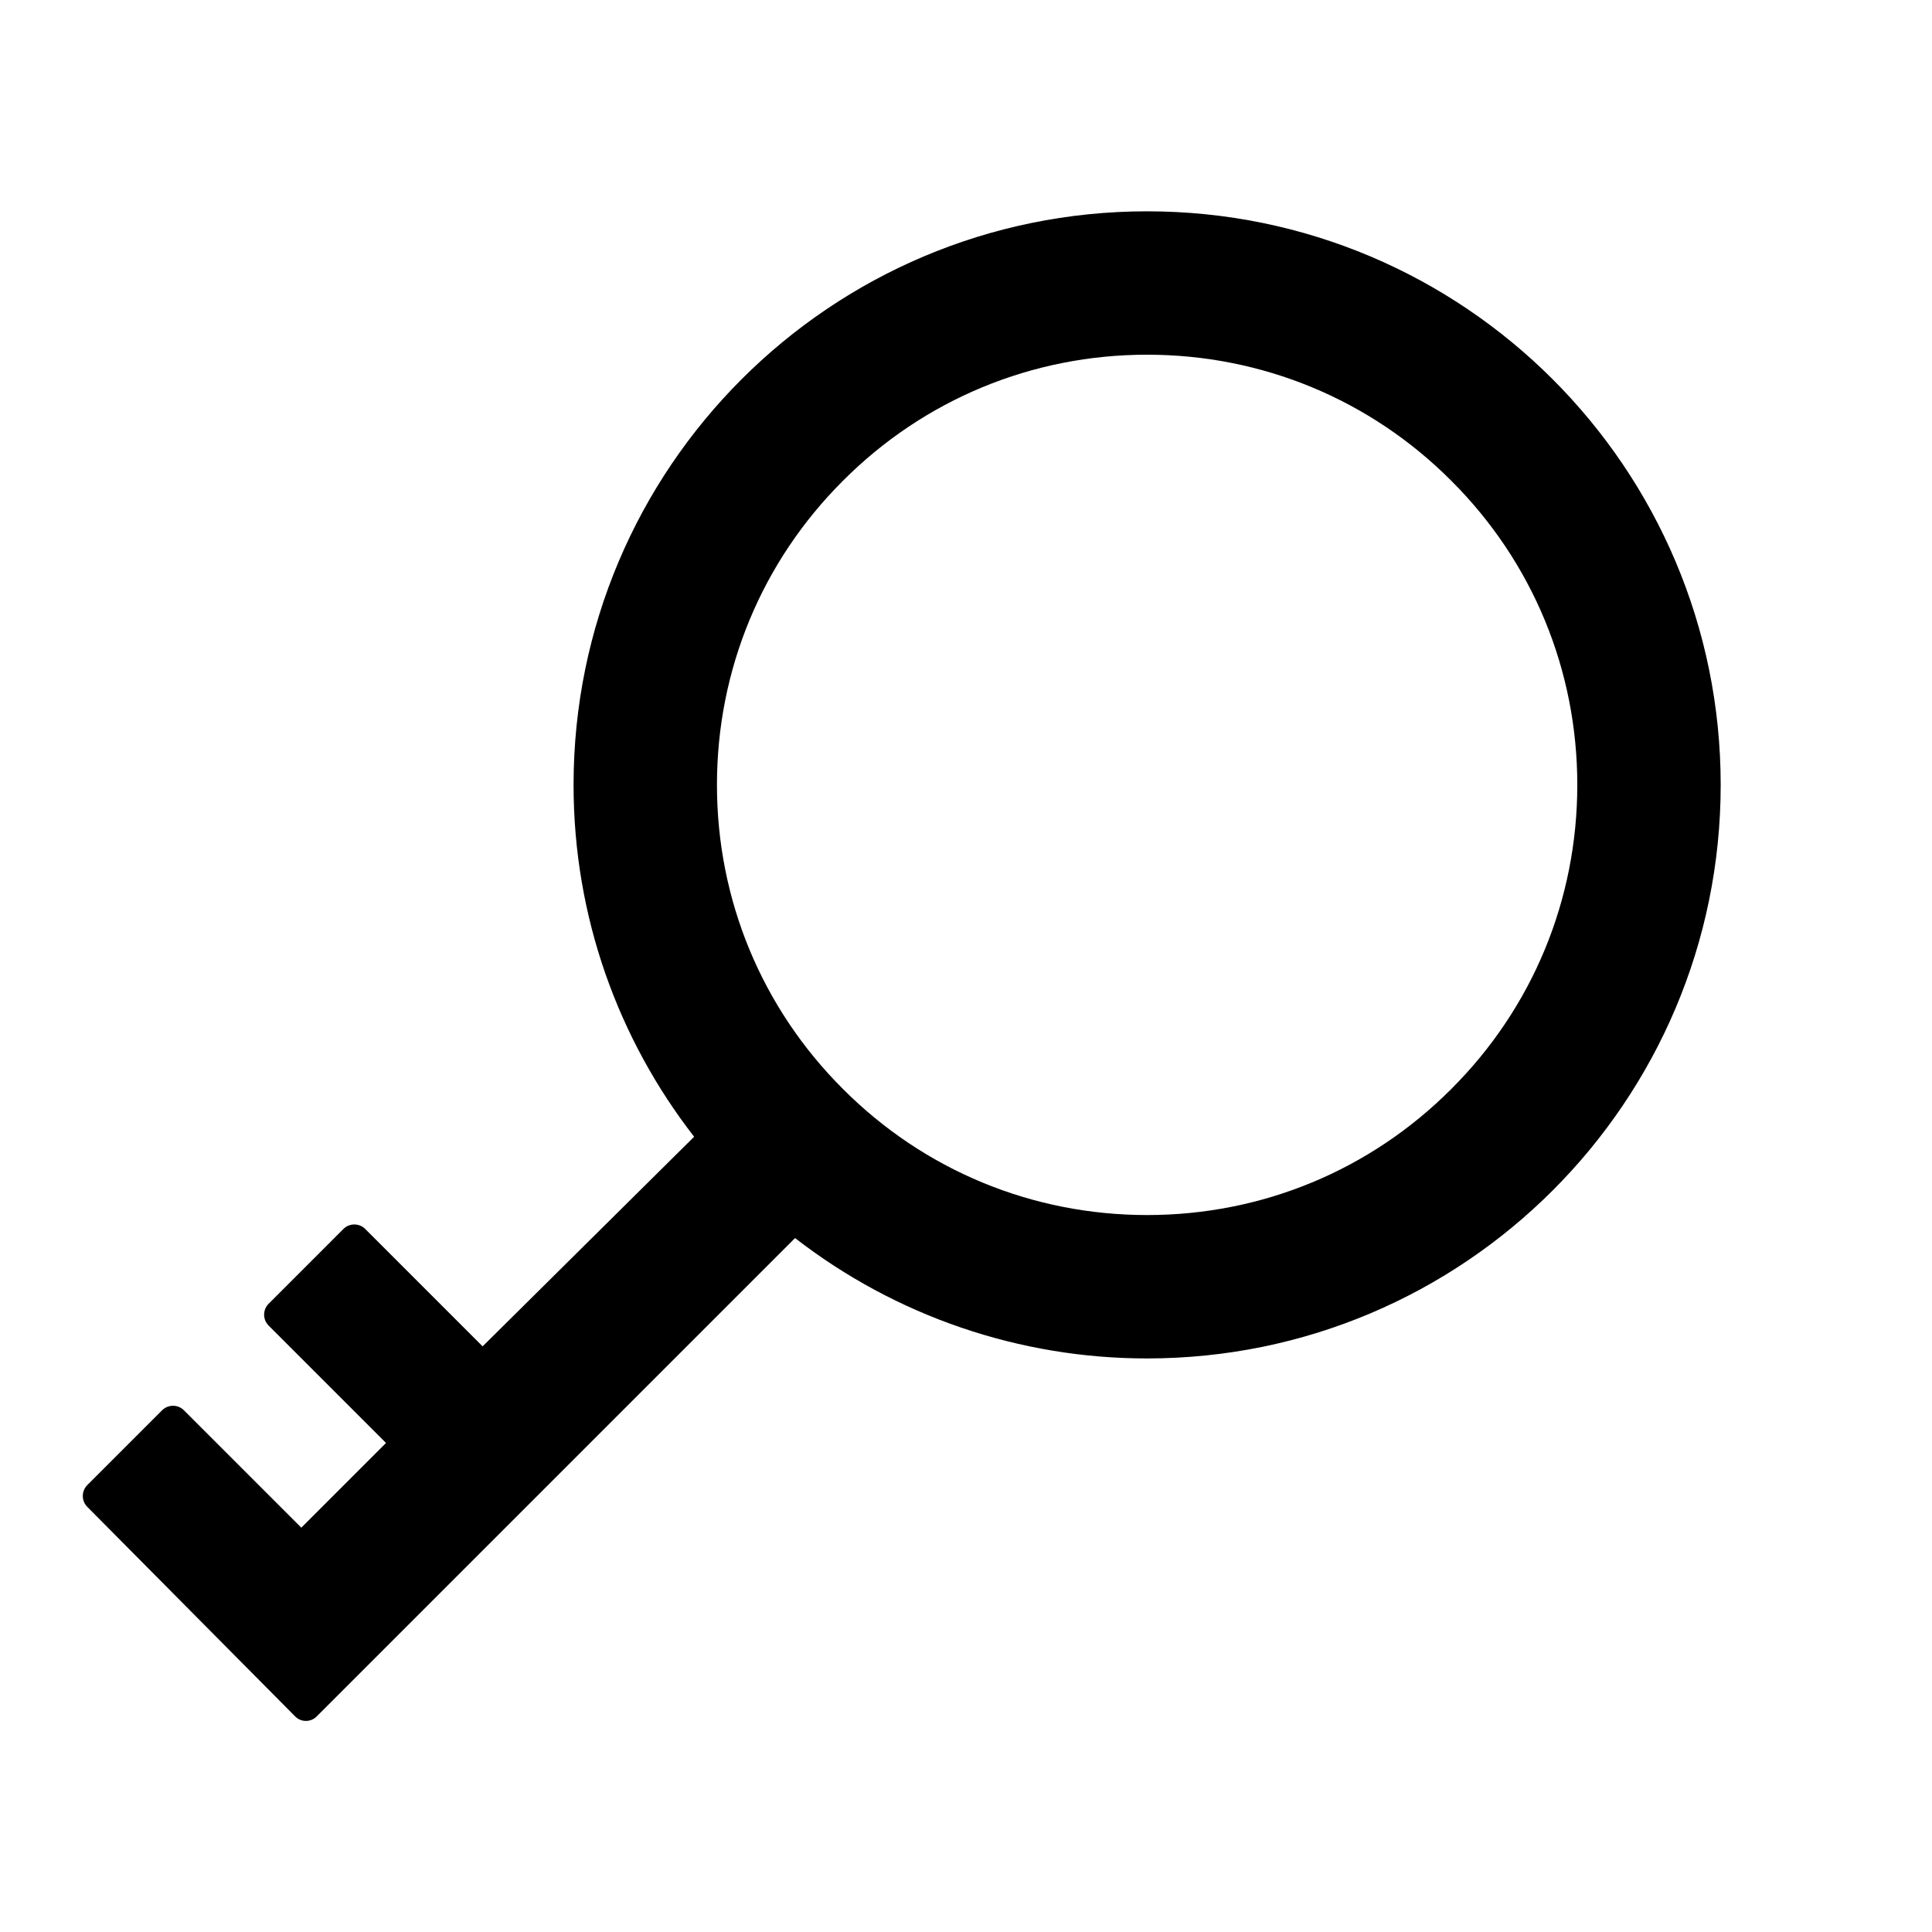
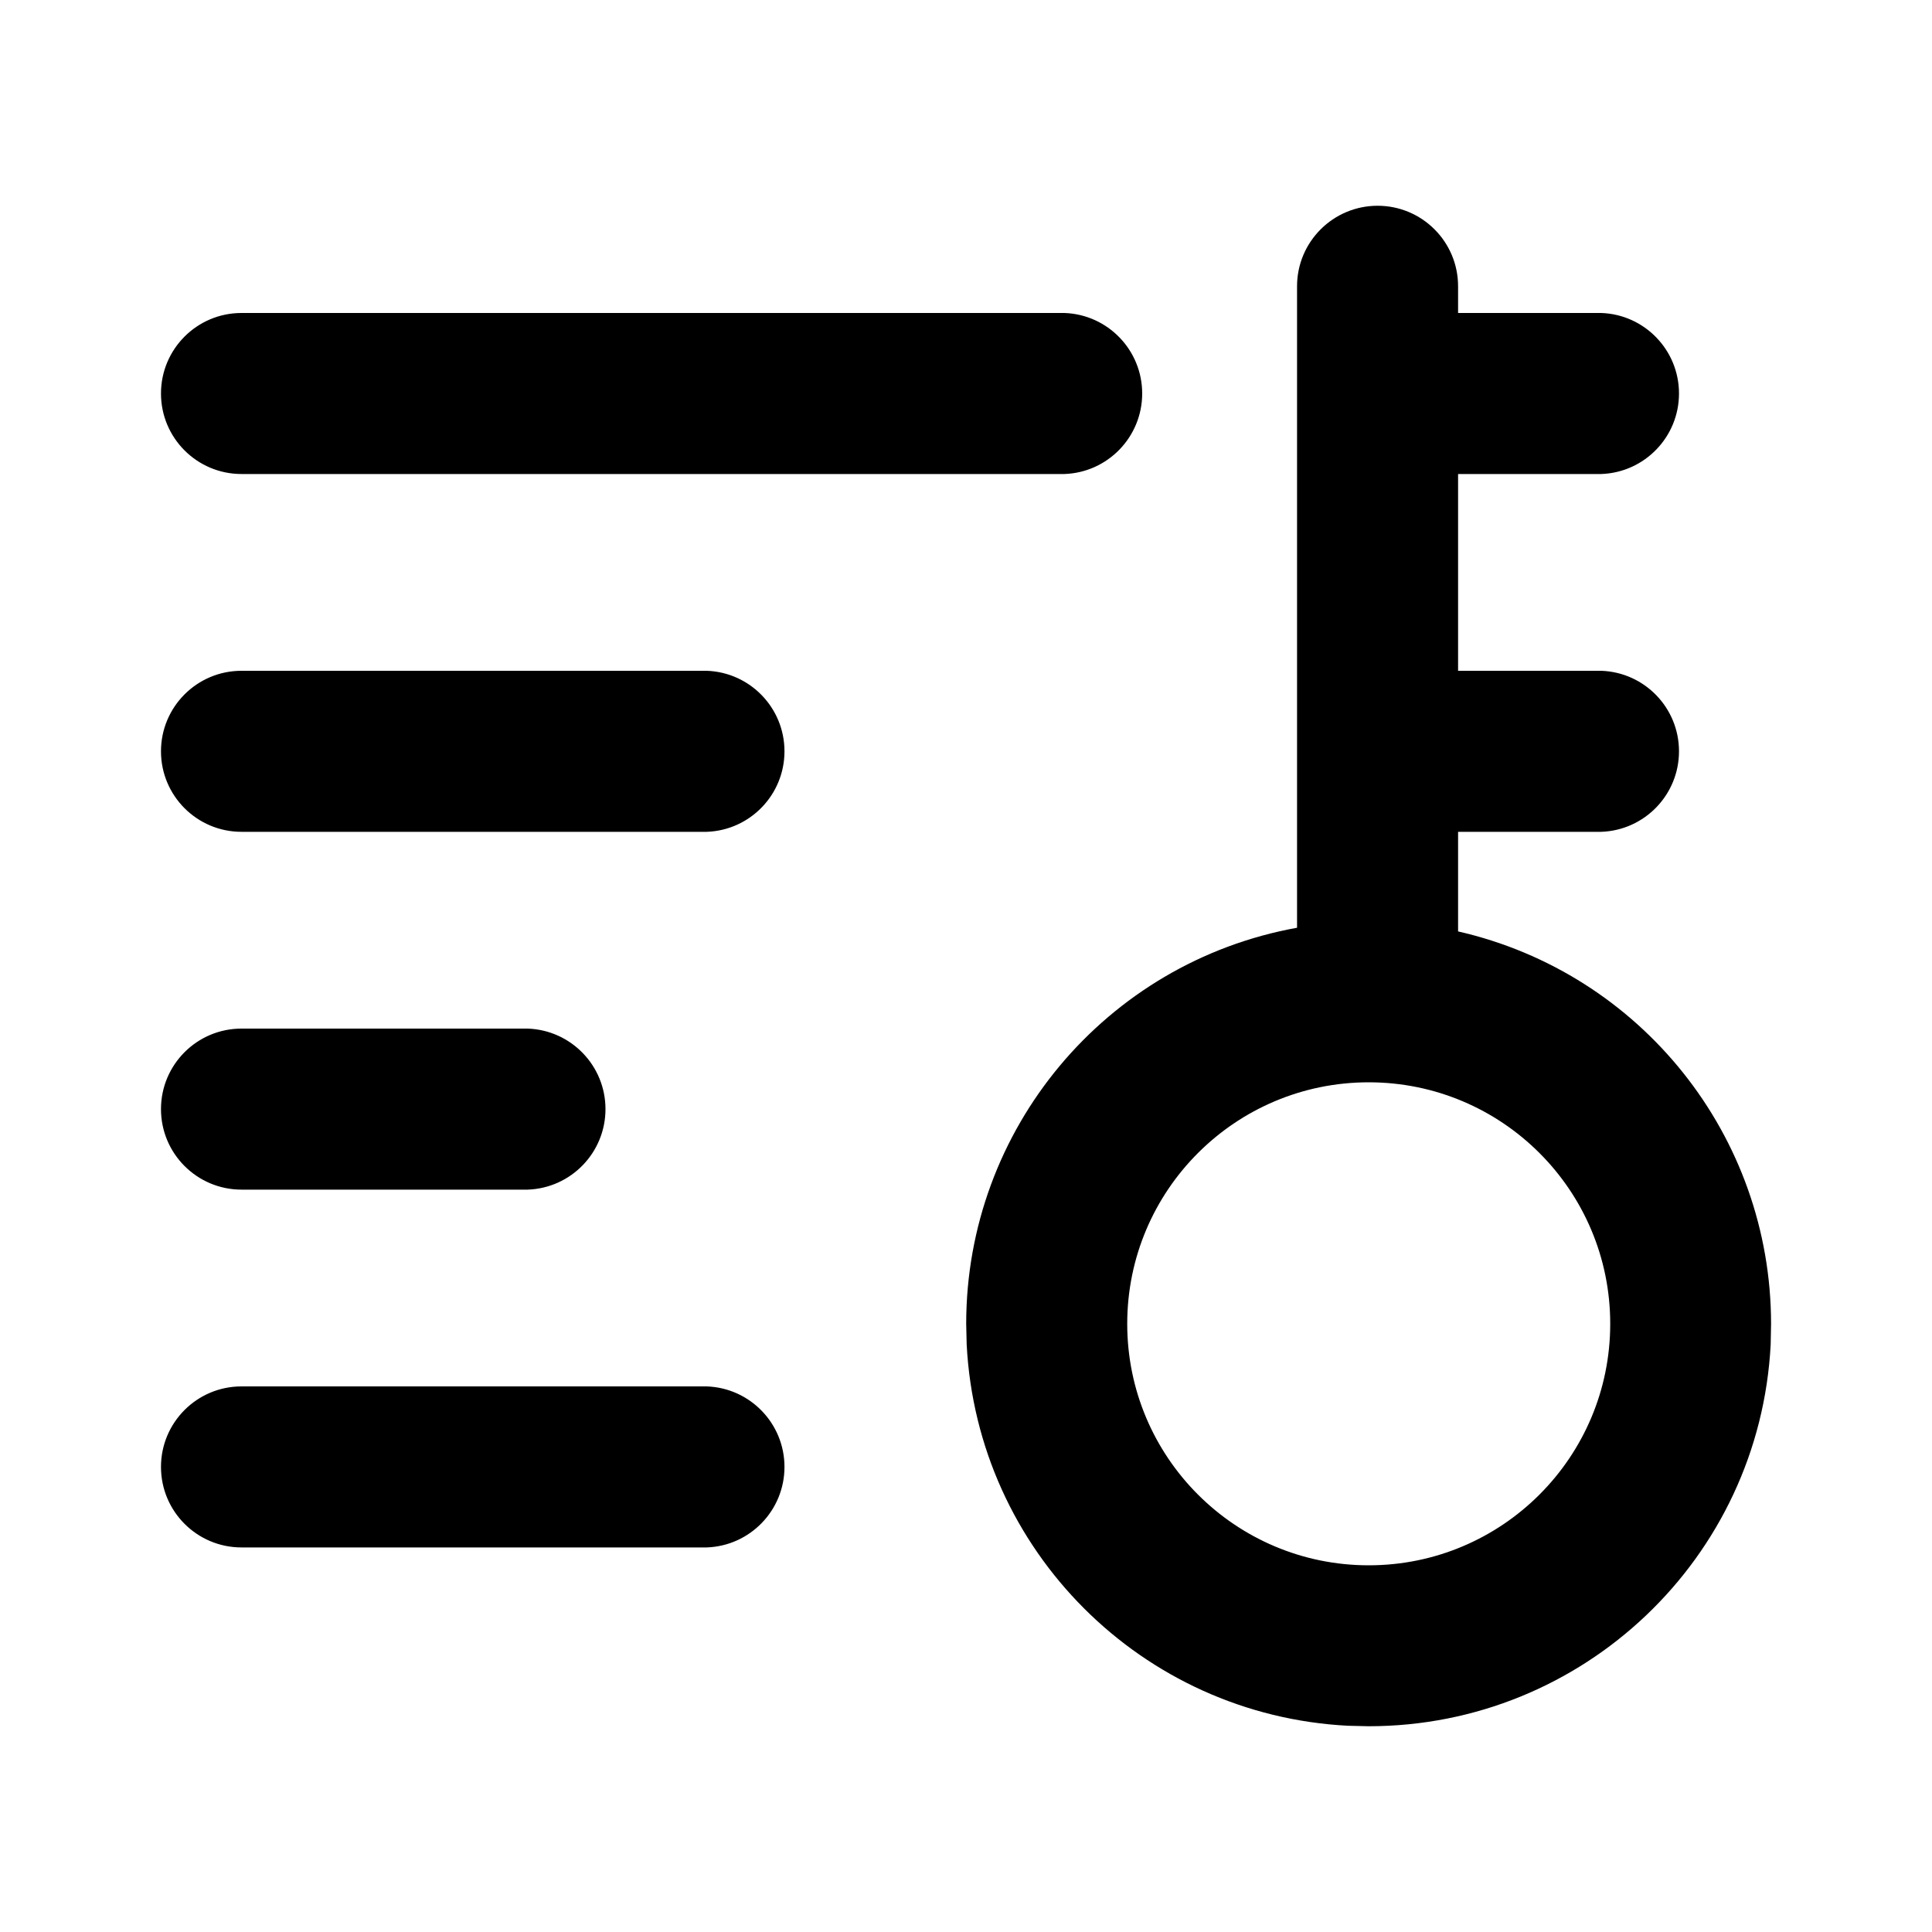
- <svg xmlns="http://www.w3.org/2000/svg" t="1779197561828" class="icon" viewBox="0 0 1024 1024" version="1.1" p-id="6397" width="200" height="200">
-   <path d="M608 112c-167.9 0-304 136.1-304 304 0 70.3 23.9 135 63.9 186.5L255.8 713.6l-62.3-62.3c-3.148-3.08-8.252-3.08-11.4 0l-39.8 39.8c-3.08 3.148-3.08 8.252 0 11.4l62.3 62.3-44.9 44.9-62.3-62.3c-3.148-3.08-8.252-3.08-11.4 0l-39.8 39.8c-3.08 3.148-3.08 8.252 0 11.4l110.3 111.2c3.1 3.1 8.2 3.1 11.3 0l253.6-253.6A304.1 304.1 0 0 0 608 720c167.9 0 304-136.1 304-304S775.9 112 608 112m161.2 465.2C726.2 620.3 668.9 644 608 644s-118.2-23.7-161.2-66.8C403.7 534.2 380 476.9 380 416s23.7-118.2 66.8-161.2c43-43.1 100.3-66.8 161.2-66.8s118.2 23.7 161.2 66.8c43.1 43 66.8 100.3 66.8 161.2s-23.7 118.2-66.8 161.2" p-id="6398" />
+ <svg xmlns="http://www.w3.org/2000/svg" t="1779198728087" class="icon" viewBox="0 0 1024 1024" version="1.1" p-id="1671" width="200" height="200">
+   <path d="M730.163 109.056c23.552 0 42.65 19.098 42.65 42.65v14.182h75.878a42.701 42.701 0 0 1 0 85.35h-75.878v104.294h75.878a42.701 42.701 0 0 1 0 85.35h-75.878v52.787a213.402 213.402 0 0 1 165.888 207.974l-0.205 10.957a213.35 213.35 0 0 1-213.043 202.342l-11.008-0.256a213.35 213.35 0 0 1-202.086-202.086l-0.256-10.957a213.35 213.35 0 0 1 175.36-209.92V151.706c0-23.552 19.149-42.65 42.701-42.65z m-4.71 464.589a128 128 0 1 0 0 256 128 128 0 0 0 0-256z m-350.874 161.178a42.701 42.701 0 0 1 0 85.35H128a42.65 42.65 0 0 1 0-85.35h246.579z m-94.874-189.645a42.701 42.701 0 0 1 0 85.35H128a42.65 42.65 0 0 1 0-85.35h151.706z m94.874-189.645a42.701 42.701 0 0 1 0 85.35H128a42.65 42.65 0 0 1 0-85.35h246.579z m189.594-189.645a42.701 42.701 0 0 1 0 85.35H128a42.65 42.65 0 0 1 0-85.35h436.173z" p-id="1672" />
</svg>
